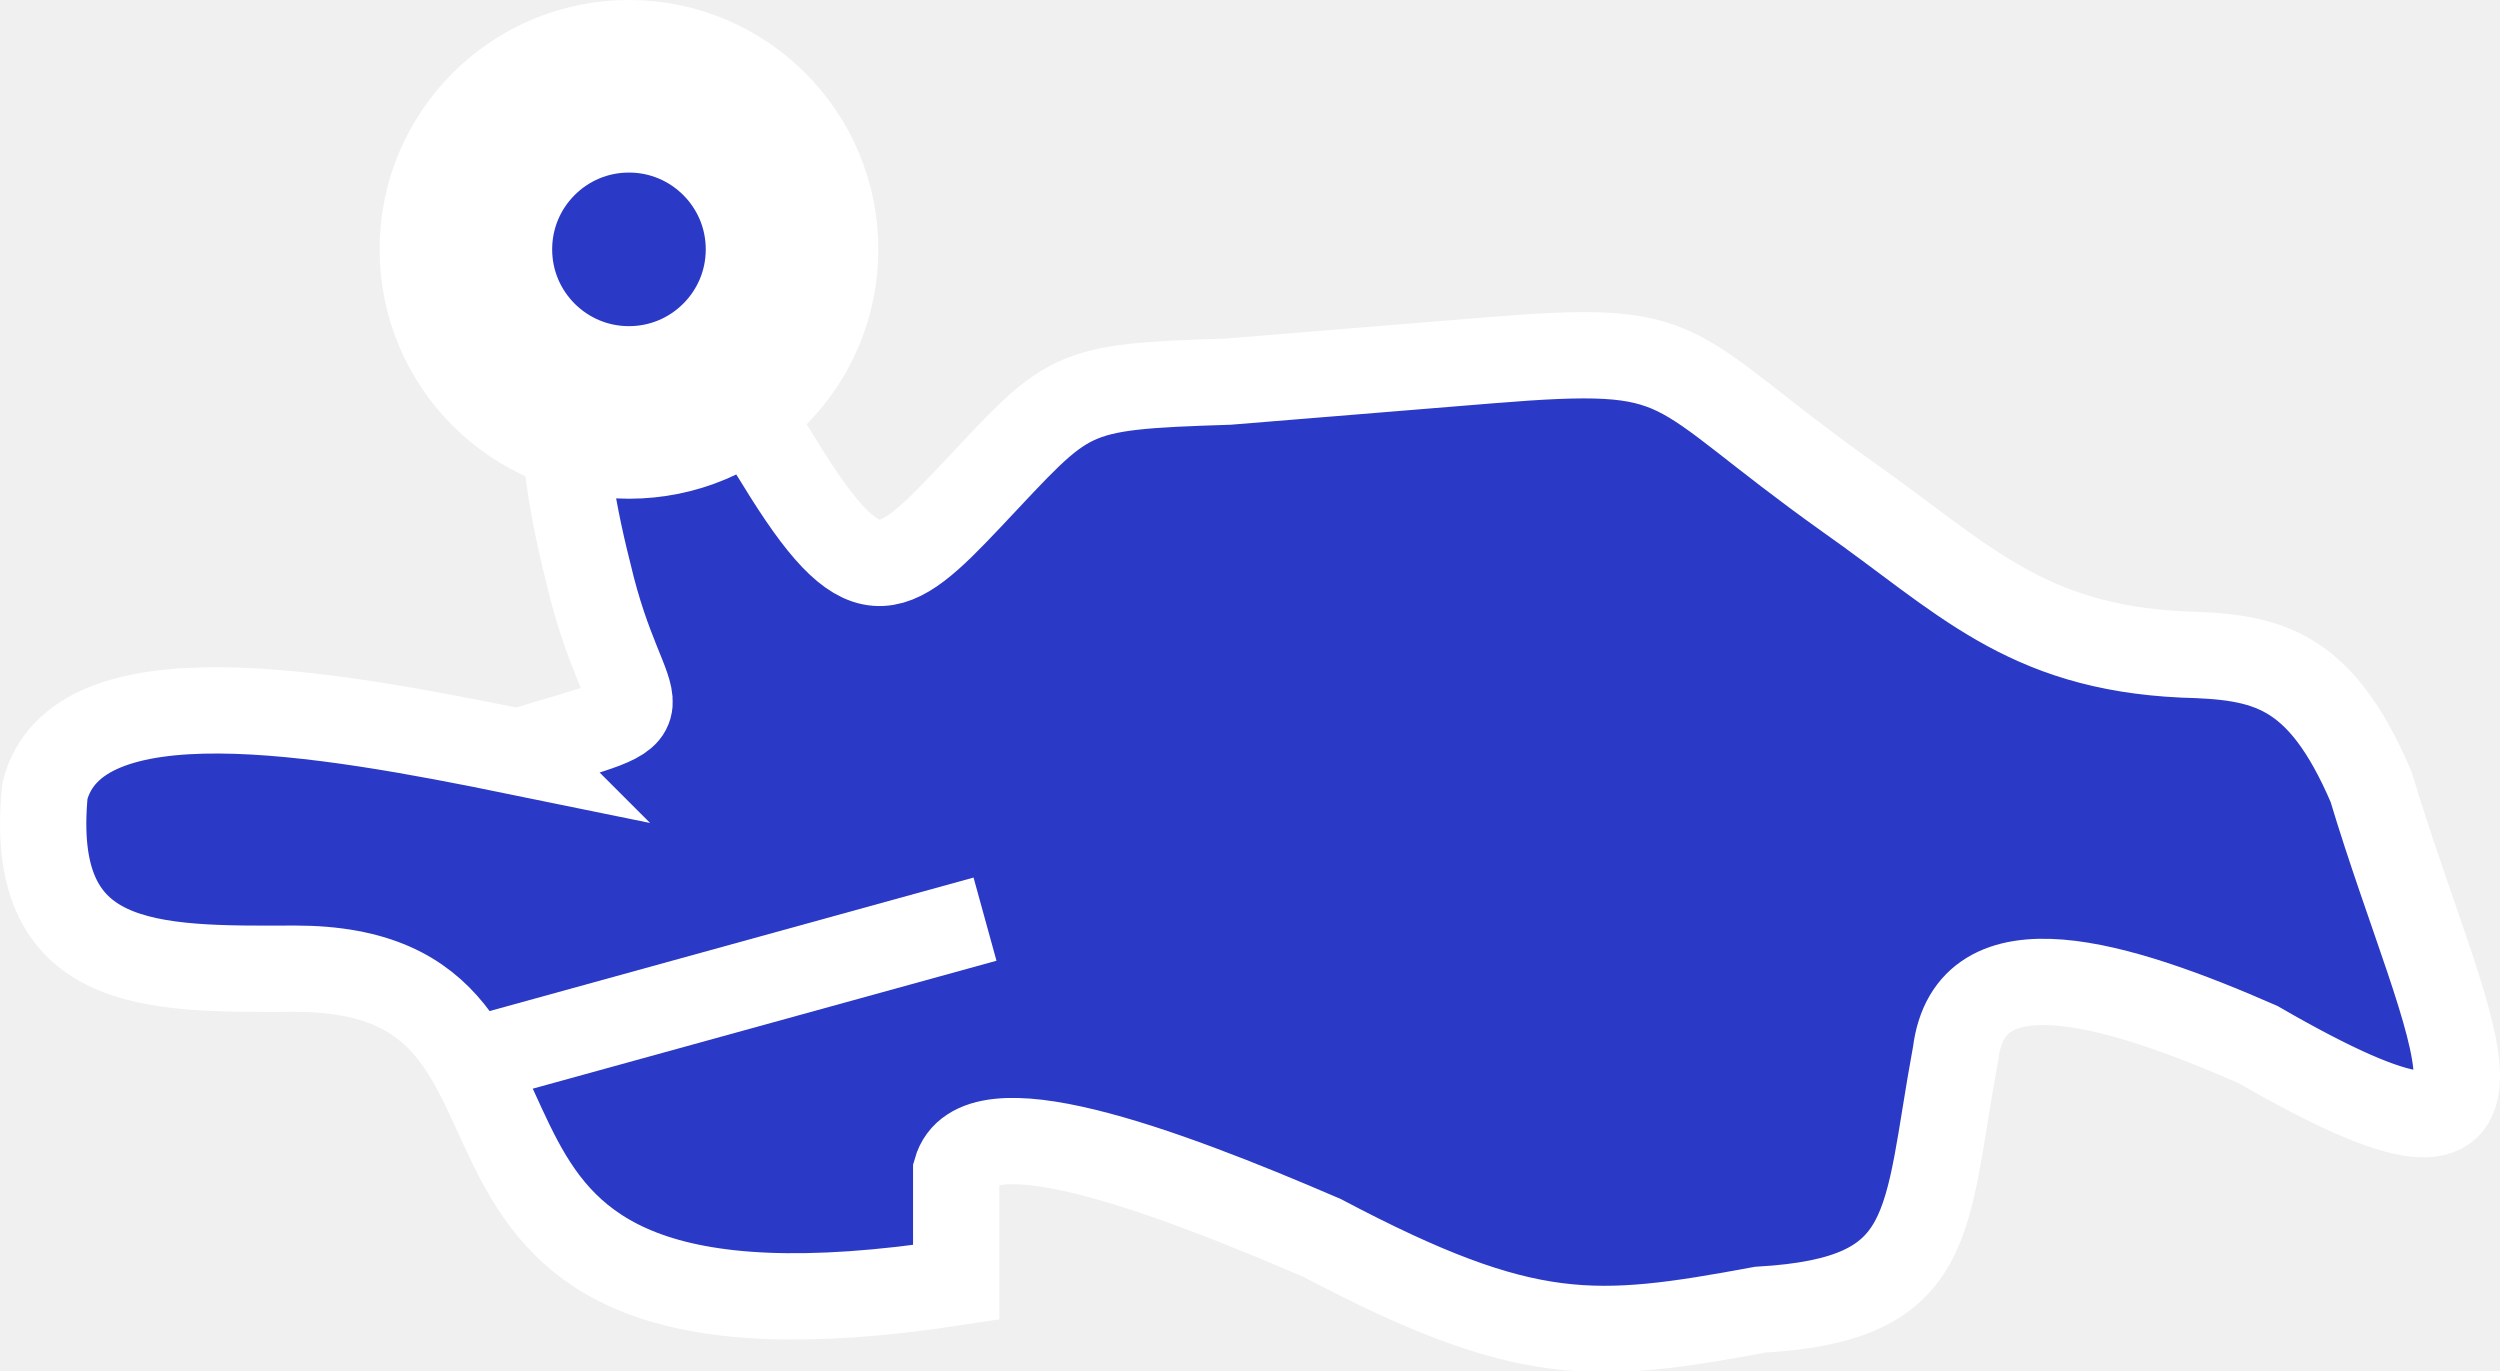
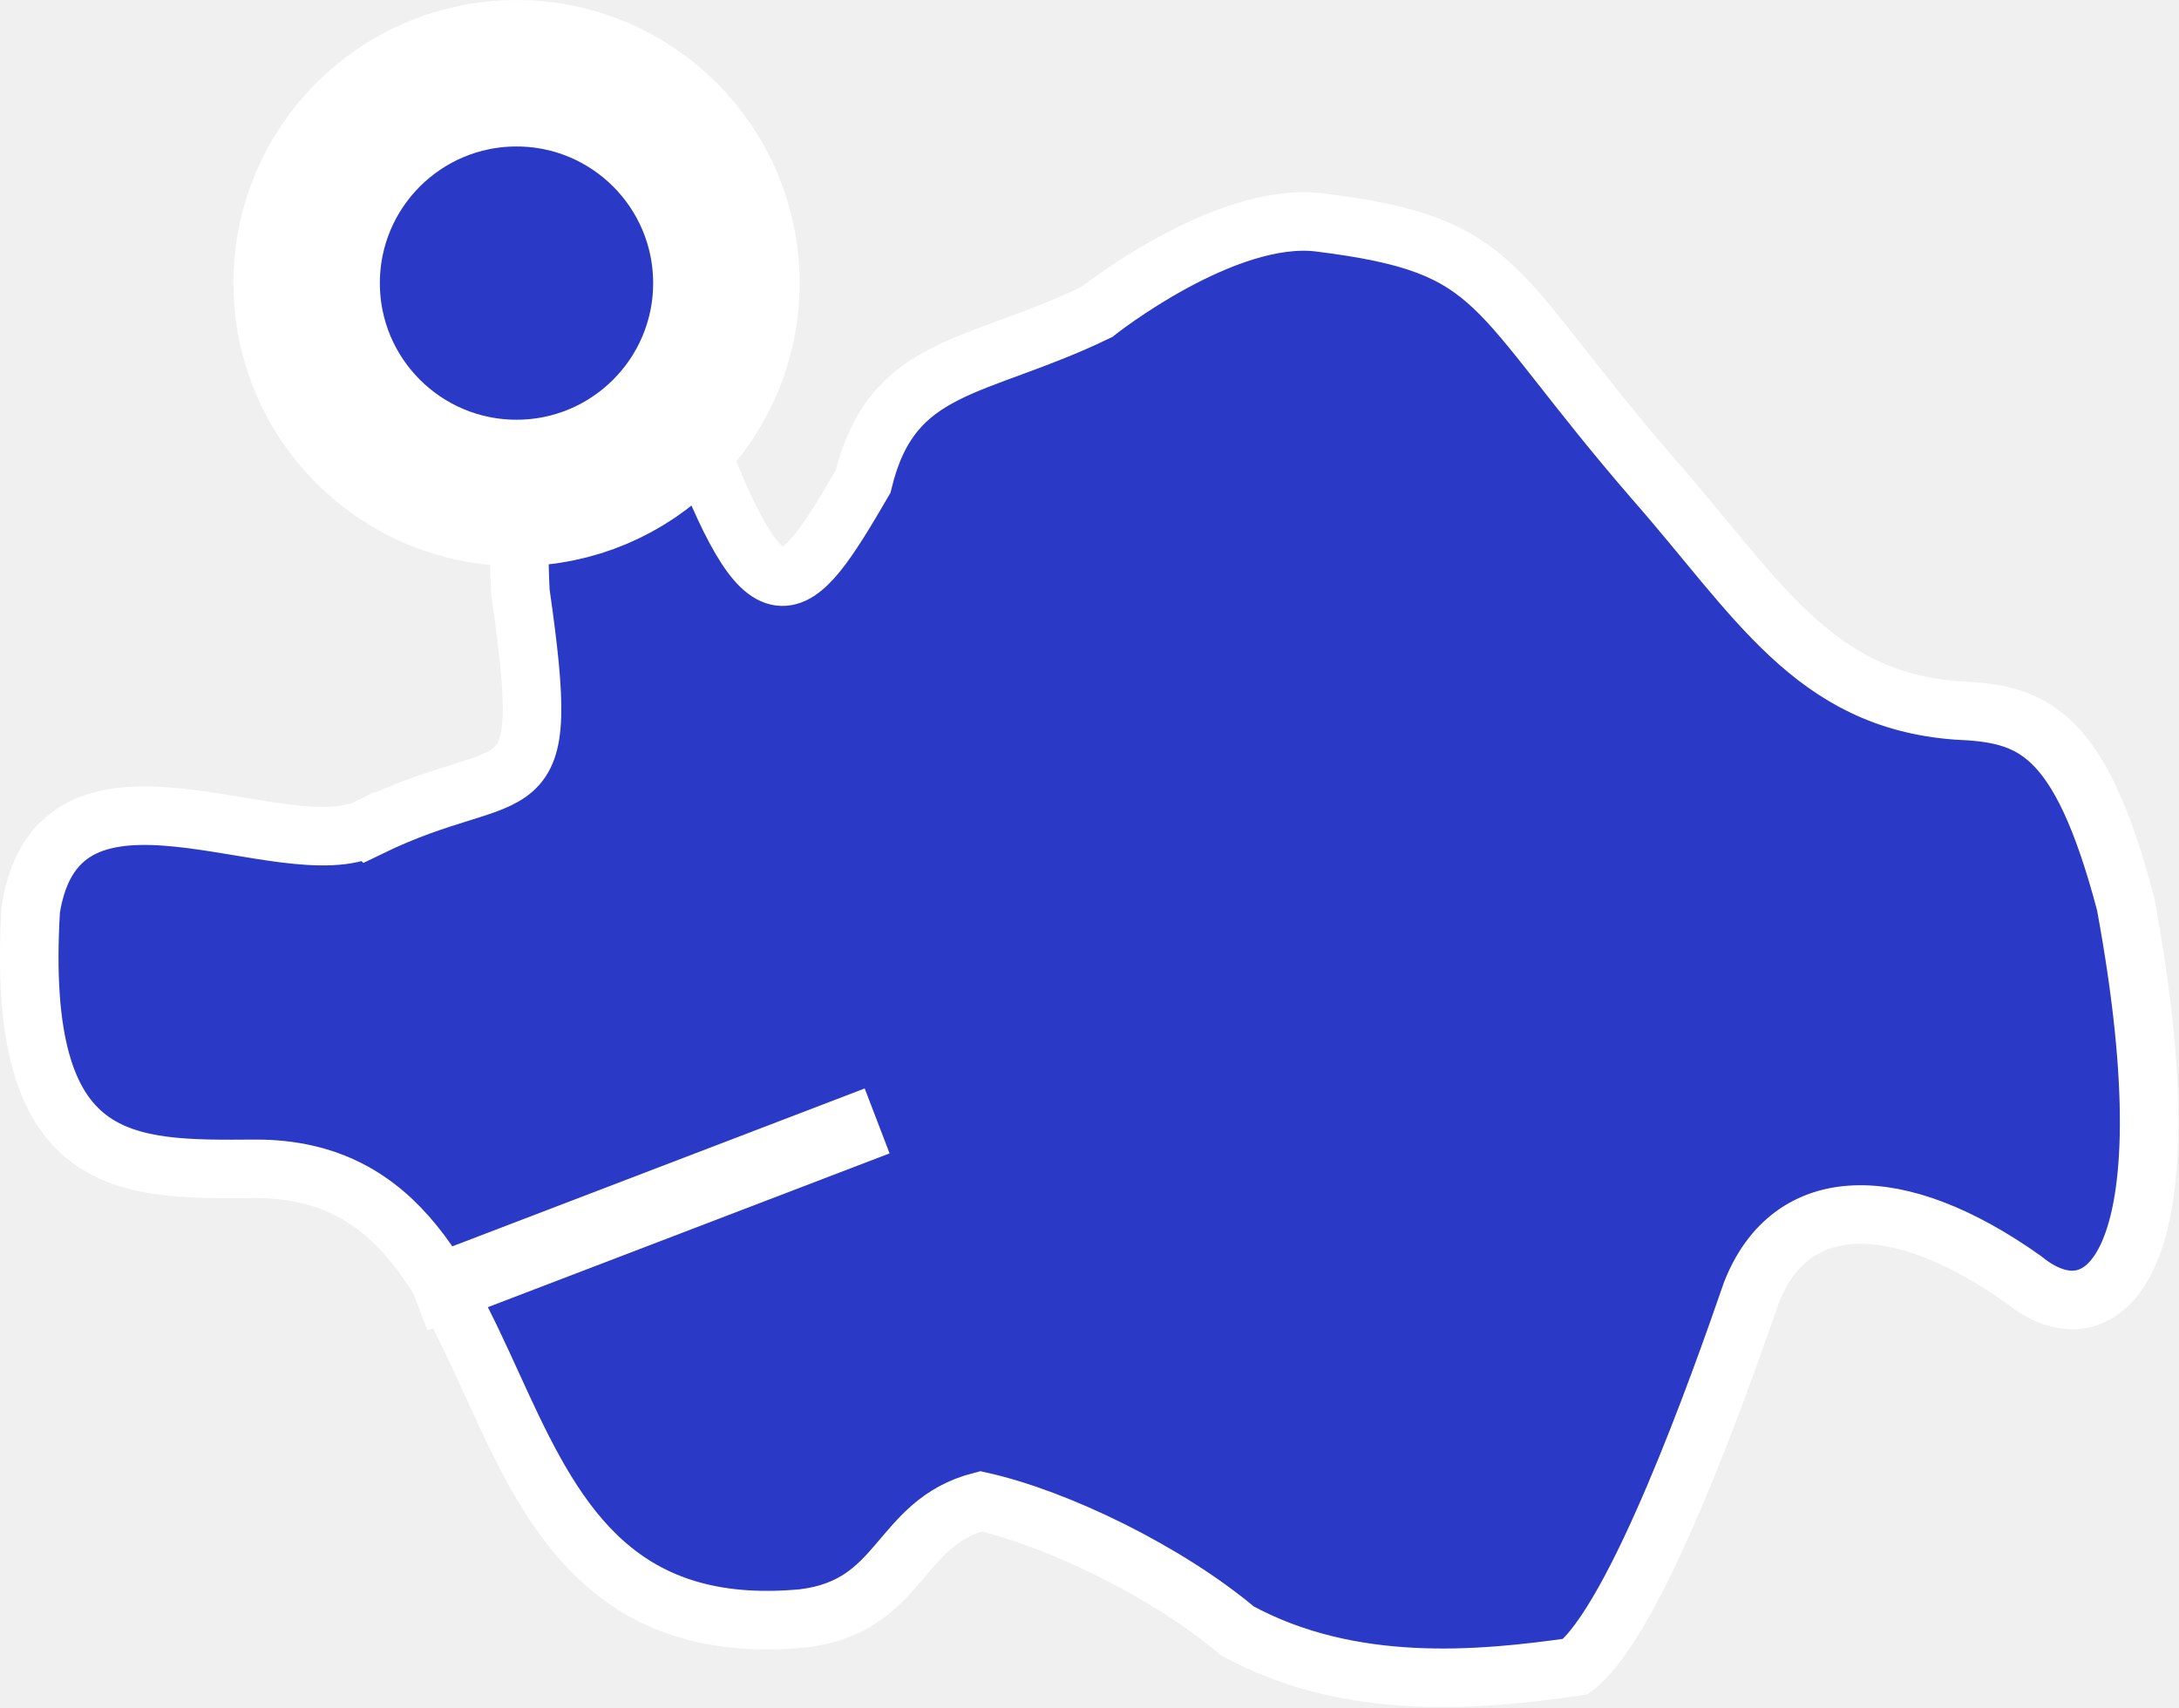
- <svg xmlns="http://www.w3.org/2000/svg" width="219.011" height="120.082" viewBox="0 0 57.947 31.772" version="1.1" id="svg8">
+ <svg xmlns="http://www.w3.org/2000/svg" width="131.81" height="103.289" viewBox="0 0 34.875 27.328" version="1.1" id="svg8">
  <defs id="defs2" />
-   <g id="layer1" transform="translate(-8.572539,-237.0751)">
-     <path style="fill:#2a39c6;fill-opacity:1;stroke:#ffffff;stroke-width:2;stroke-linecap:butt;stroke-linejoin:miter;stroke-miterlimit:4;stroke-dasharray:none;stroke-opacity:1" d="m 20.58,254.504 c -4.58,-0.937 -10.238,-1.932 -10.967,0.904 -0.41,4.179 2.429,4.136 5.794,4.12 7.584,2.3e-4 1.189,9.446 15.329,7.27 v -2.588 c 0.456,-1.62 4.692,-0.074 8.483,1.56 4.748,2.507 6.324,2.37 10.154,1.662 4.127,-0.239 3.796,-1.984 4.53,-5.944 0.332,-2.672 3.752,-1.628 7.007,-0.202 7.053,4.074 4.364,-0.168 2.623,-5.969 -1.196,-2.797 -2.439,-3.019 -4.361,-3.071 -3.688,-0.173 -5.126,-1.798 -7.78,-3.662 -4.304,-3.068 -3.508,-3.548 -8.285,-3.158 l -6.061,0.495 c -3.803,0.122 -3.658,0.198 -6.015,2.696 -1.817,1.924 -2.442,2.367 -4.405,-0.85 -3.394,-5.527 -6.226,-4.525 -4.413,2.603 0.856,3.673 2.226,2.975 -1.634,4.133 z" id="path815" />
-     <circle style="fill:#2a39c6;fill-opacity:1;stroke:#ffffff;stroke-width:4;stroke-linecap:butt;stroke-linejoin:bevel;stroke-miterlimit:4;stroke-dasharray:none;stroke-dashoffset:54.997;stroke-opacity:1" id="path817" cx="23.151" cy="242.855" r="3.78" />
-     <path style="fill:none;stroke:#ffffff;stroke-width:2;stroke-linecap:butt;stroke-linejoin:miter;stroke-miterlimit:4;stroke-dasharray:none;stroke-opacity:1" d="m 19.778,261.587 11.626,-3.207" id="path821" />
+   <g id="layer1" transform="translate(-9.006368,-240.8465)">
+     <path style="fill:#2a39c6;fill-opacity:1;stroke:#ffffff;stroke-width:0.937;stroke-linecap:butt;stroke-linejoin:miter;stroke-miterlimit:4;stroke-dasharray:none;stroke-opacity:1" d="m 14.915,254.091 c -1.378,0.692 -4.963,-1.547 -5.416,1.312 -0.255,4.213 1.51,4.169 3.603,4.154 4.716,2.4e-4 2.877,7.752 8.763,7.196 1.593,-0.198 1.495,-1.528 2.84,-1.874 1.219,0.271 2.984,1.128 4.105,2.074 1.817,0.99 3.891,0.792 5.412,0.573 0.968,-0.745 2.298,-4.489 2.817,-5.992 0.632,-1.608 2.333,-1.642 4.357,-0.203 1.243,1.013 2.713,-0.169 1.631,-6.017 -0.744,-2.82 -1.517,-3.043 -2.711,-3.096 -2.293,-0.174 -3.187,-1.813 -4.837,-3.692 -2.676,-3.093 -2.379,-3.748 -5.352,-4.119 -1.524,-0.19 -3.568,1.434 -3.568,1.434 -1.946,0.941 -3.277,0.801 -3.74,2.718 -1.13,1.94 -1.518,2.387 -2.739,-0.857 -1.071,-1.603 -2.974,-1.869 -2.744,2.625 0.532,3.703 -0.019,2.598 -2.419,3.766 z" id="path815" />
+     <circle style="fill:#2a39c6;fill-opacity:1;stroke:#ffffff;stroke-width:2.344;stroke-linecap:butt;stroke-linejoin:bevel;stroke-miterlimit:4;stroke-dasharray:none;stroke-dashoffset:54.997;stroke-opacity:1" id="path817" cx="17.273" cy="245.378" r="3.359" />
+     <path style="fill:none;stroke:#ffffff;stroke-width:1.113;stroke-linecap:butt;stroke-linejoin:miter;stroke-miterlimit:4;stroke-dasharray:none;stroke-opacity:1" d="m 15.649,261.622 7.396,-2.832" id="path821" />
  </g>
</svg>
